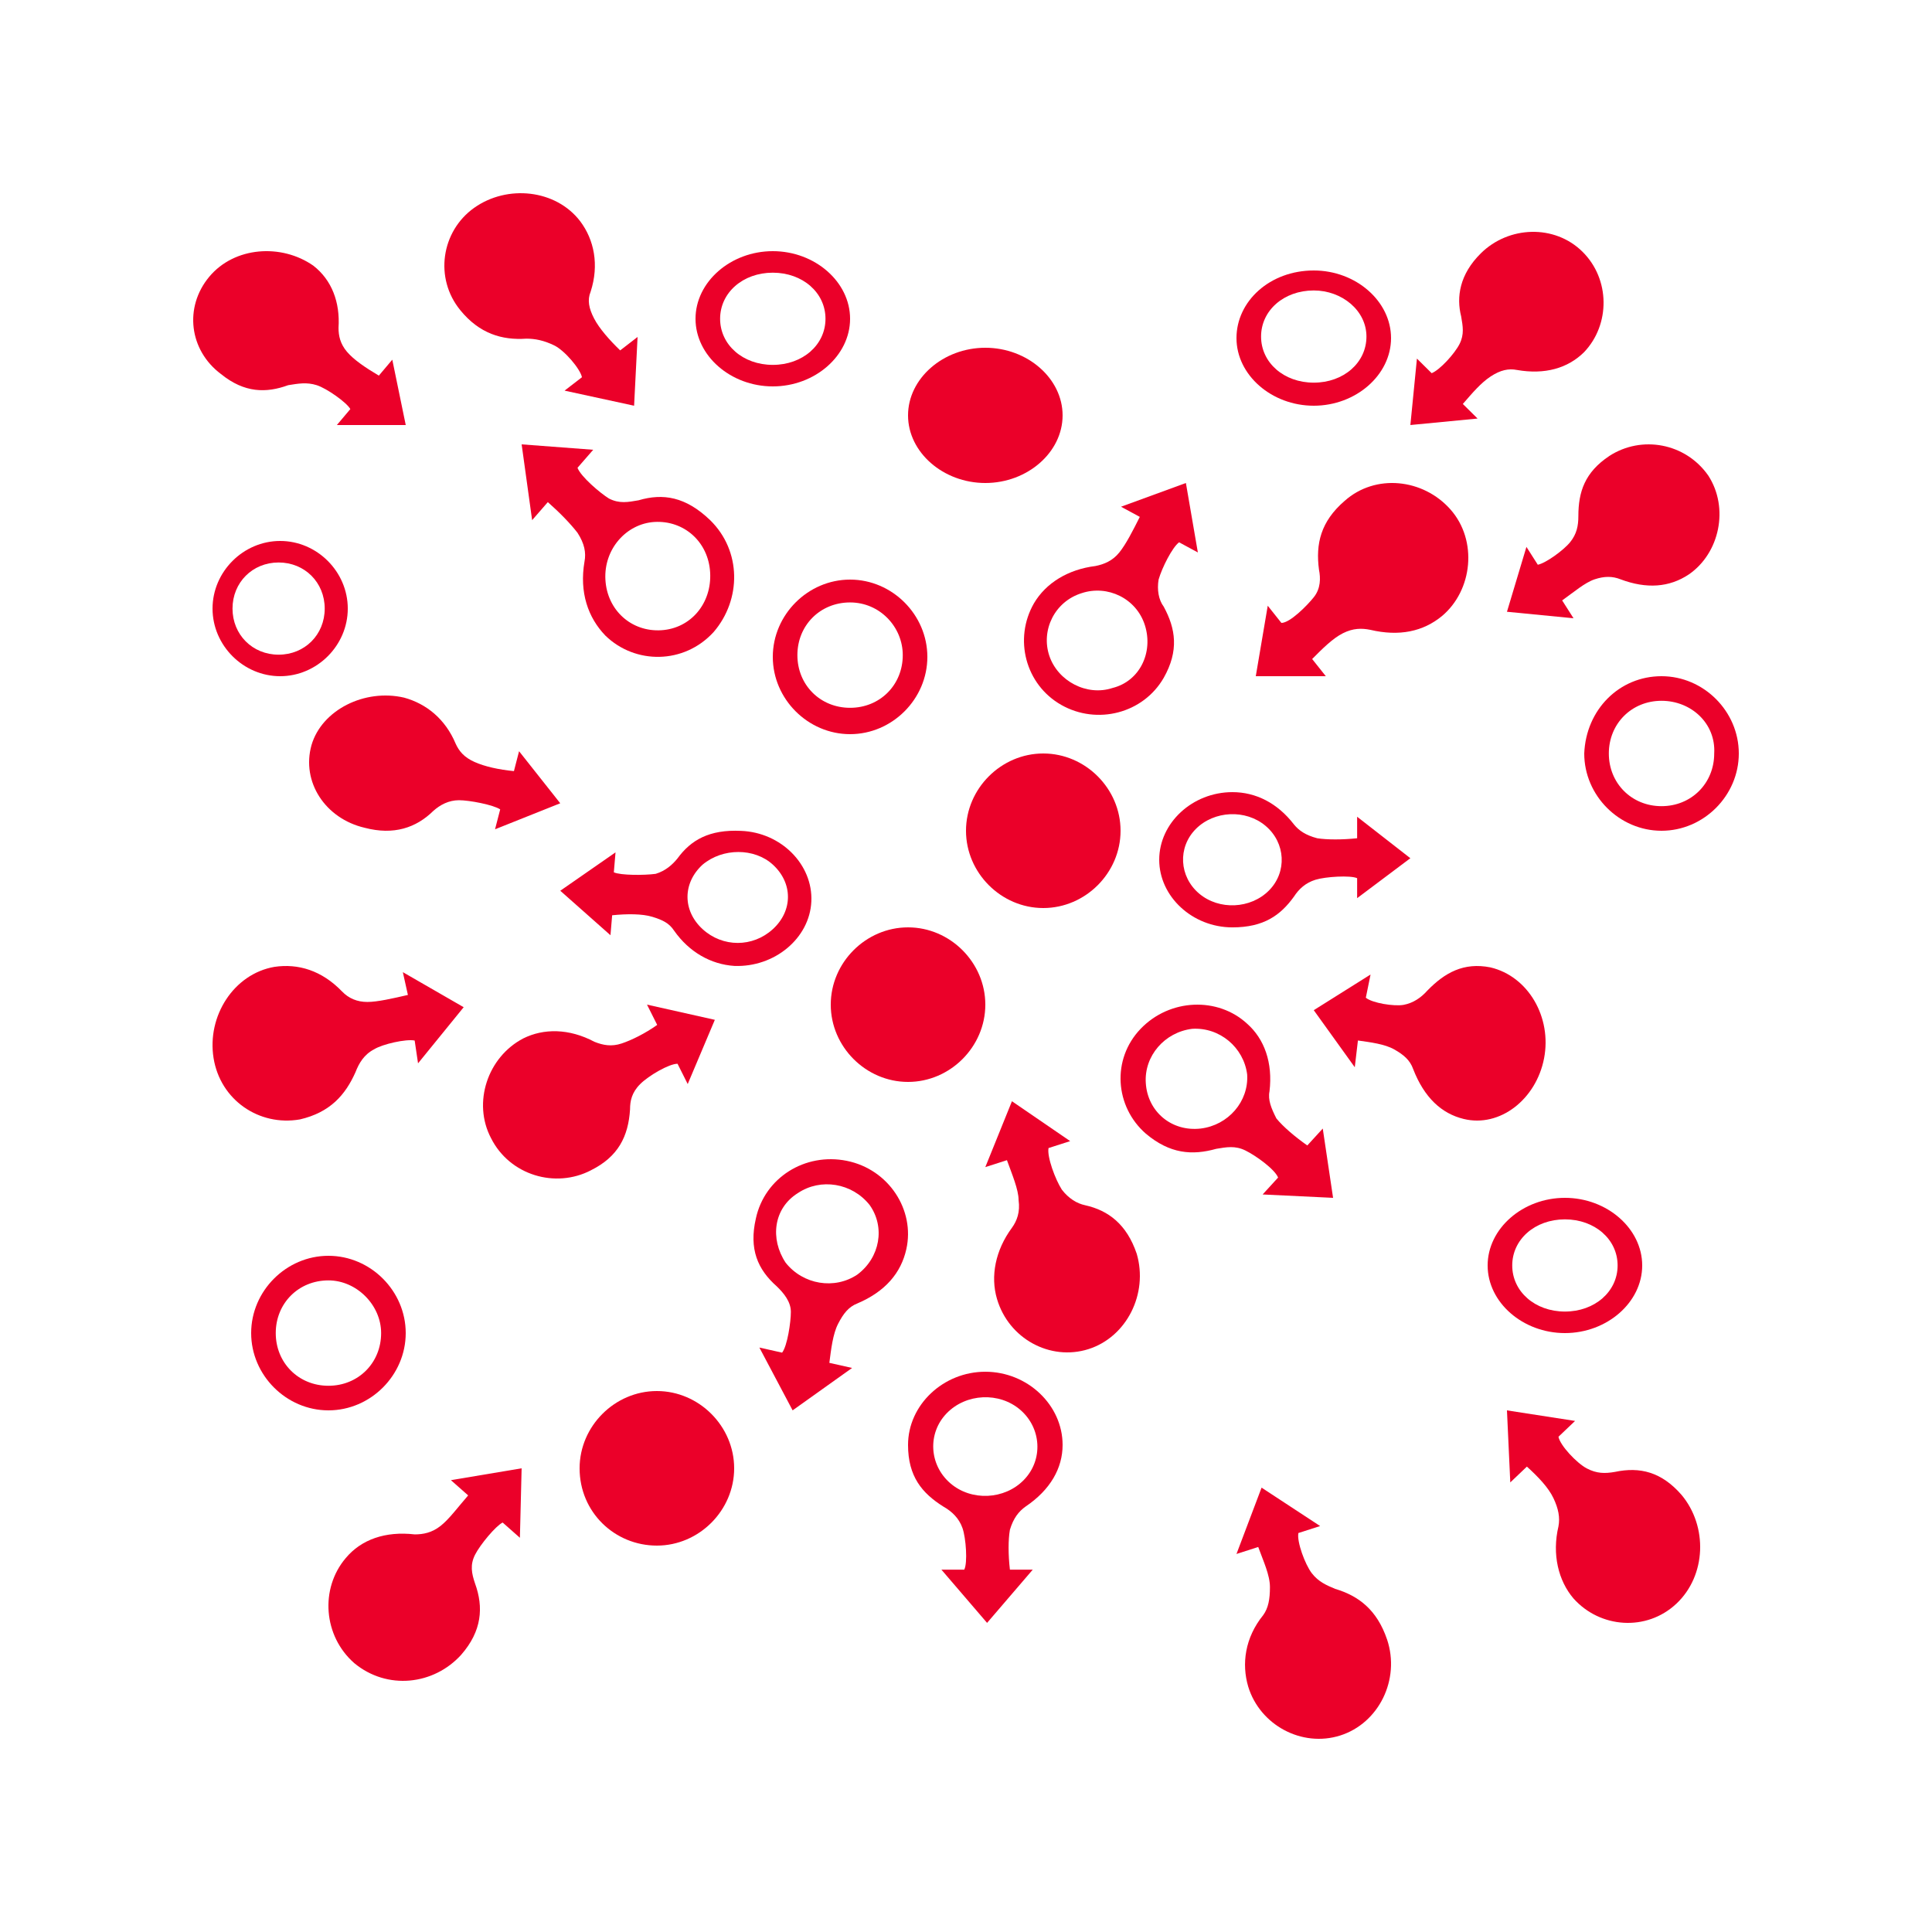
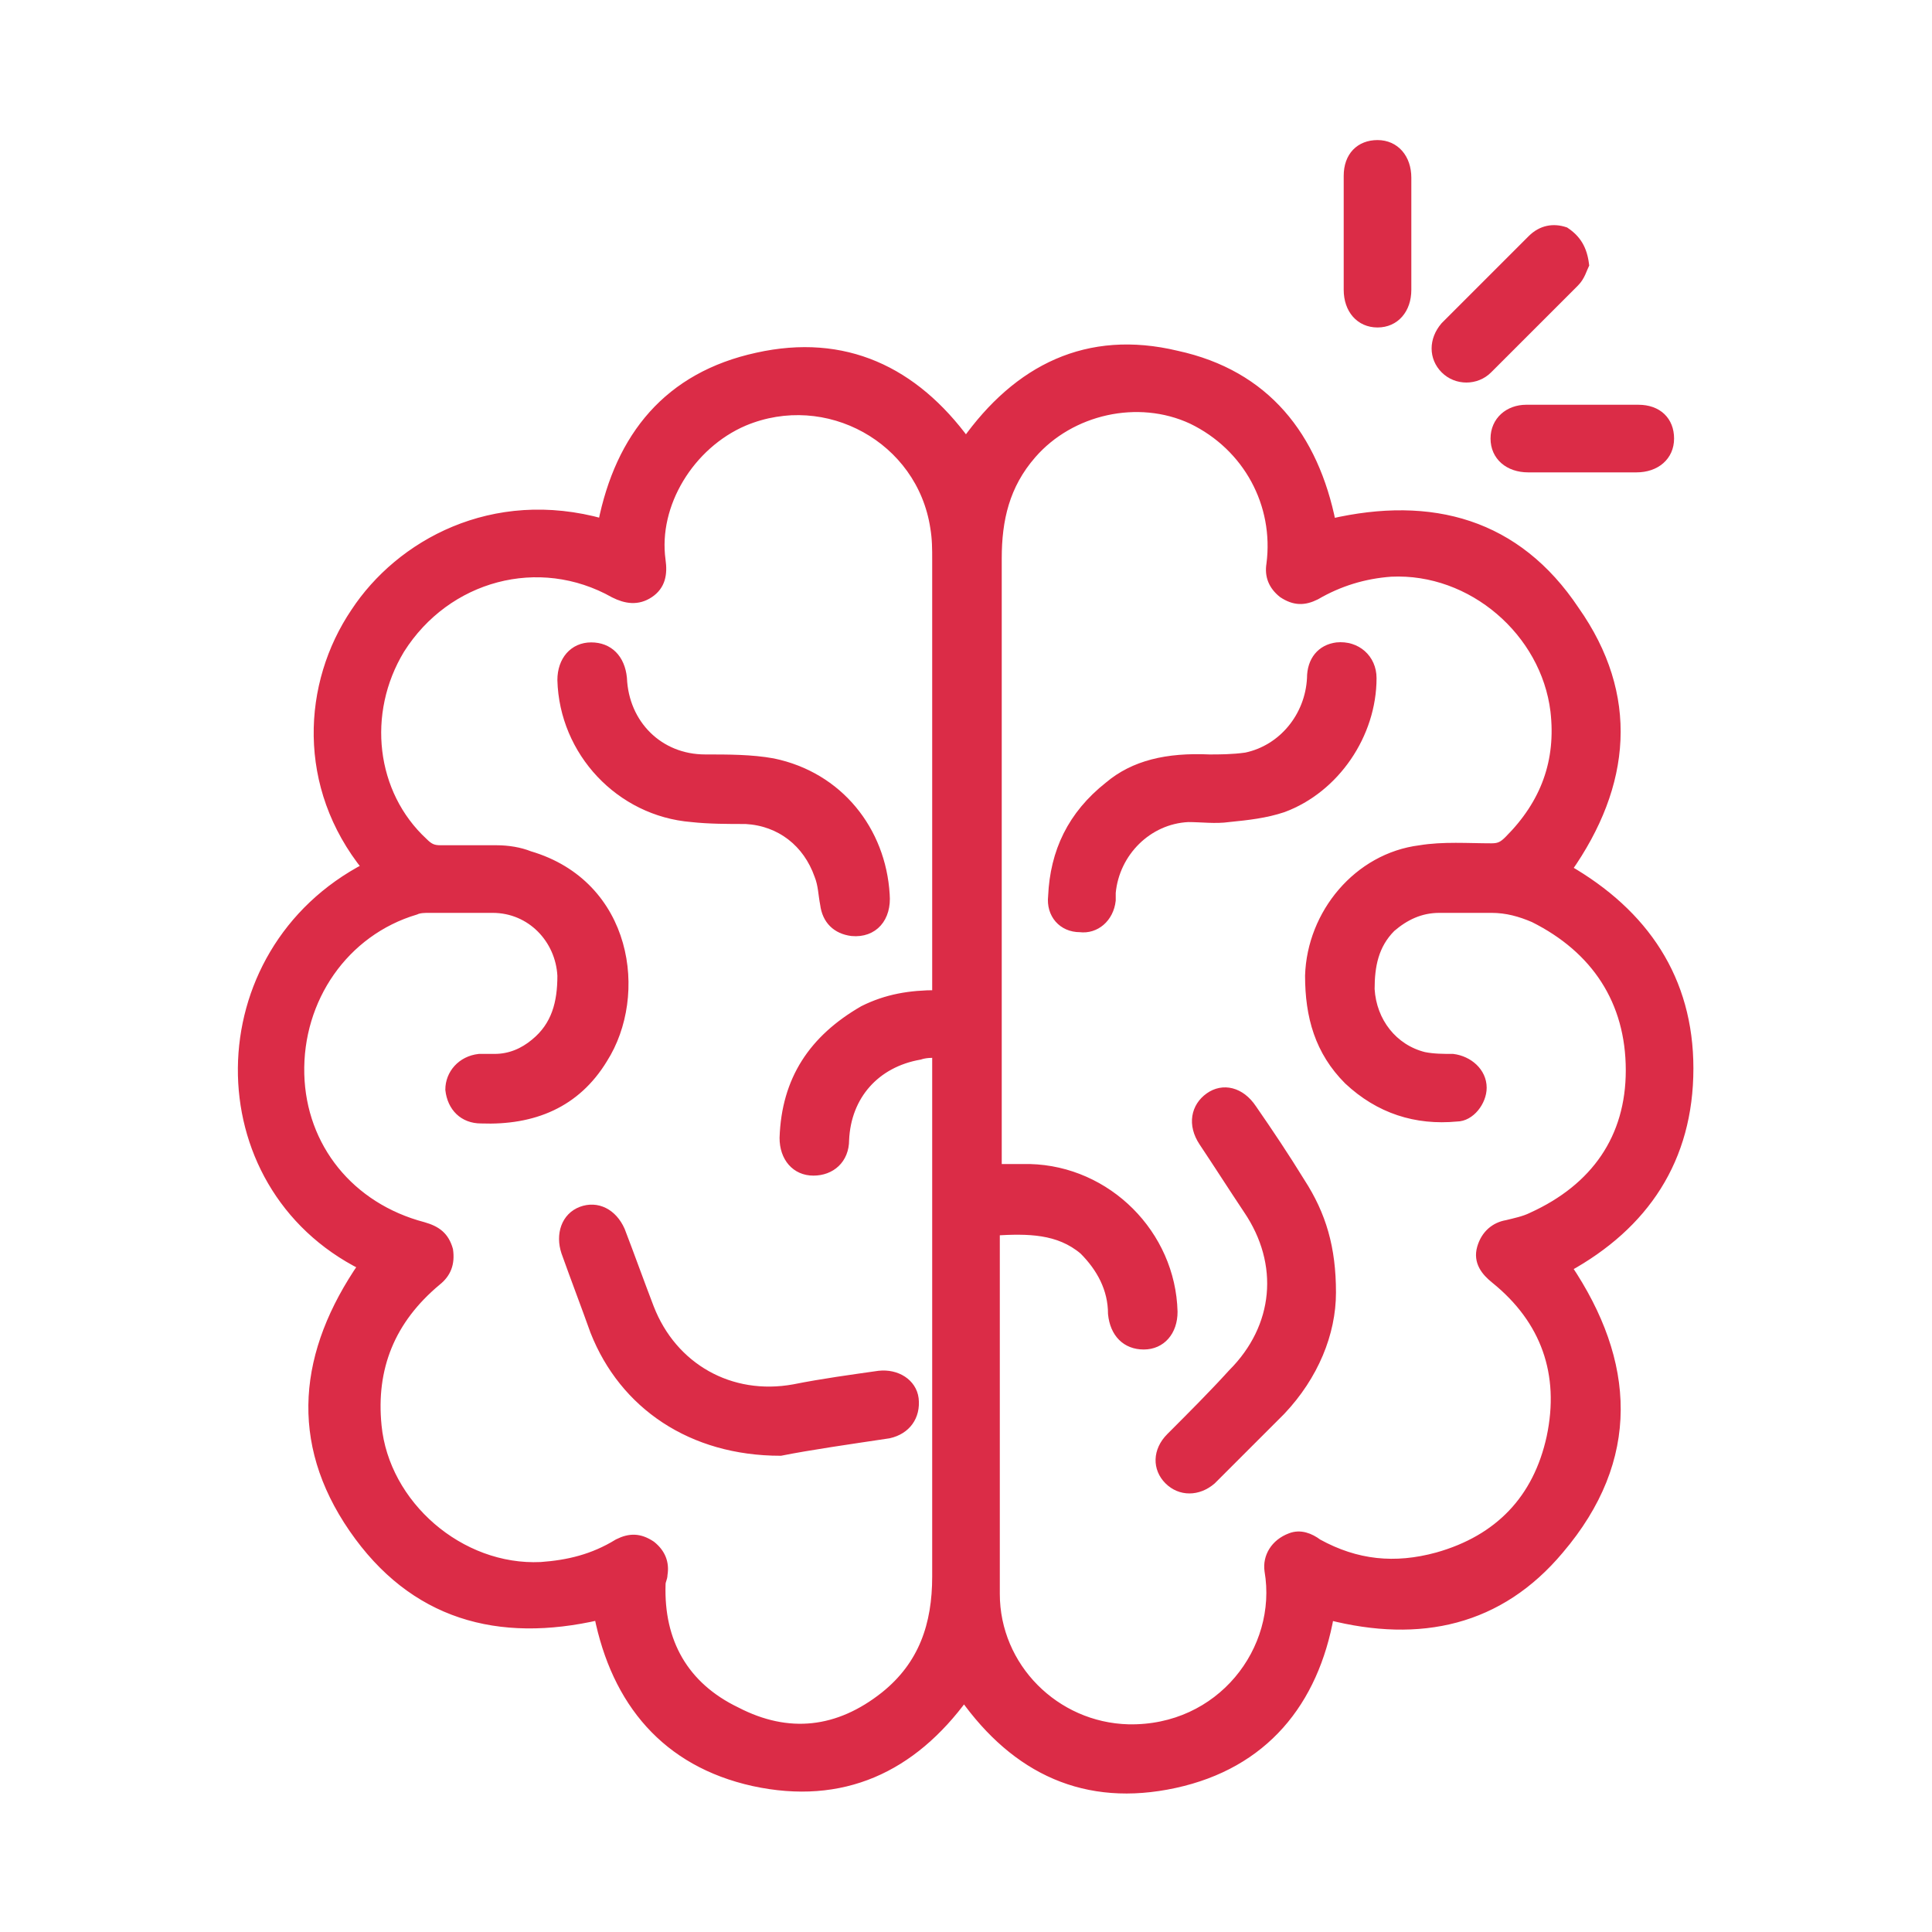
- <svg xmlns="http://www.w3.org/2000/svg" fill="none" height="100" viewBox="0 0 100 100" width="100">
-   <g clip-rule="evenodd" fill="#eb0029" fill-rule="evenodd">
-     <path d="m43 52c0-2.182 1.818-4 4-4s4 1.818 4 4-1.818 4-4 4-4-1.818-4-4z" />
-     <path d="m47 21.5c0-1.909 1.818-3.5 4-3.5s4 1.591 4 3.5-1.818 3.5-4 3.5-4-1.591-4-3.5z" />
-     <path d="m14.421 29.114c-1.352 0-2.386 1.034-2.386 2.386s1.034 2.386 2.386 2.386c1.352 0 2.386-1.034 2.386-2.386s-1.034-2.386-2.386-2.386zm.08-1.114c1.909 0 3.5 1.591 3.5 3.5s-1.591 3.5-3.5 3.5-3.5-1.591-3.5-3.5 1.591-3.5 3.5-3.5z" />
-     <path d="m68 15.034c-1.546 0-2.727 1.034-2.727 2.386 0 1.352 1.182 2.386 2.727 2.386s2.727-1.034 2.727-2.386c0-1.352-1.273-2.386-2.727-2.386zm0-1.034c2.182 0 4 1.591 4 3.5s-1.818 3.5-4 3.5-4-1.591-4-3.5 1.727-3.5 4-3.5z" />
-     <path d="m30 76c0-2.182 1.818-4 4-4s4 1.818 4 4-1.818 4-4 4-4-1.727-4-4z" />
-     <path d="m40 14.114c-1.546 0-2.727 1.034-2.727 2.386s1.182 2.386 2.727 2.386 2.727-1.034 2.727-2.386-1.182-2.386-2.727-2.386zm0-1.114c2.182 0 4 1.591 4 3.5s-1.818 3.5-4 3.5-4-1.591-4-3.5 1.818-3.5 4-3.5z" />
-     <path d="m17 66.273c-1.546 0-2.727 1.182-2.727 2.727s1.182 2.727 2.727 2.727 2.727-1.182 2.727-2.727c0-1.454-1.273-2.727-2.727-2.727zm0-1.273c2.182 0 4 1.818 4 4s-1.818 4-4 4-4-1.818-4-4 1.818-4 4-4z" />
-     <path d="m86 36.273c-1.546 0-2.727 1.182-2.727 2.727s1.182 2.727 2.727 2.727 2.727-1.182 2.727-2.727c.091-1.546-1.182-2.727-2.727-2.727zm0-1.273c2.182 0 4 1.818 4 4s-1.818 4-4 4-4-1.818-4-4c.091-2.273 1.818-4 4-4z" />
-     <path d="m44 31.182c-1.546 0-2.727 1.182-2.727 2.727 0 1.545 1.182 2.727 2.727 2.727s2.727-1.182 2.727-2.727c0-1.455-1.182-2.727-2.727-2.727zm0-1.182c2.182 0 4 1.818 4 4s-1.818 4-4 4-4-1.818-4-4 1.818-4 4-4z" />
-     <path d="m77.145 50.072c1.96.461 3.185 2.584 2.776 4.706-.408 2.122-2.286 3.599-4.164 3.138-1.143-.277-2.041-1.107-2.613-2.584-.163-.461-.49-.738-.98-1.015-.49-.277-1.225-.369-1.878-.461l-.163 1.384-2.123-2.953 2.94-1.846-.245 1.2c.327.277 1.47.461 1.96.369s.898-.369 1.225-.738c.898-.923 1.878-1.476 3.266-1.2z" />
-     <path d="m30.593 60.571c-1.843.962-4.213.262-5.178-1.662-.966-1.837-.175-4.198 1.668-5.16 1.053-.525 2.37-.525 3.686.175.439.175.878.262 1.404.087.527-.175 1.229-.525 1.843-.962l-.527-1.05 3.511.787-1.404 3.324-.527-1.05c-.439 0-1.492.612-1.931 1.05-.439.437-.527.875-.527 1.312-.088 1.399-.614 2.449-2.019 3.148z" />
-     <path d="m18.876 42.846c-2.042-.475-3.286-2.377-2.753-4.279.533-1.823 2.753-2.932 4.795-2.457 1.155.317 2.131 1.109 2.664 2.377.178.396.444.713.977.951.533.238 1.243.396 2.042.475l.266-1.03 2.131 2.694-3.375 1.347.267-1.03c-.355-.238-1.599-.475-2.131-.475-.533 0-.977.238-1.332.555-.888.872-2.042 1.268-3.552.872z" />
-     <path d="m23.823 16.052c-1.35-1.649-.99-4.08.72-5.295s4.229-.955 5.488.695c.72.955.99 2.257.54 3.646-.18.434-.09.868.18 1.389.27.521.81 1.129 1.35 1.649l.9-.695-.18 3.559-3.599-.781.9-.694c-.09-.434-.9-1.389-1.44-1.649-.54-.261-.99-.347-1.44-.347-1.26.087-2.429-.26-3.419-1.476z" />
-     <path d="m33.866 27.017c-1.445.093-2.62 1.401-2.53 2.989.09 1.588 1.355 2.709 2.891 2.615s2.62-1.401 2.53-2.989c-.09-1.588-1.355-2.709-2.891-2.615zm-6.866-4.017 3.704.28-.813.934c.181.467 1.174 1.308 1.626 1.588.542.28.994.187 1.536.093 1.265-.374 2.439-.187 3.704 1.028 1.626 1.588 1.626 4.11.181 5.791-1.536 1.681-4.065 1.681-5.601.187-.903-.934-1.355-2.242-1.084-3.83.09-.467 0-.934-.361-1.494-.361-.467-.903-1.028-1.536-1.588l-.813.934z" />
-     <path d="m59.261 32.366c-.442-1.403-1.944-2.104-3.269-1.666-1.414.438-2.121 1.929-1.679 3.244.442 1.315 1.944 2.104 3.269 1.666 1.414-.351 2.121-1.841 1.679-3.244zm2.121-7.366.619 3.595-.972-.526c-.353.263-.884 1.315-1.06 1.929-.088.526 0 1.052.265 1.403.619 1.14.795 2.28 0 3.683-1.06 1.841-3.446 2.455-5.302 1.403-1.856-1.052-2.474-3.42-1.414-5.261.619-1.052 1.767-1.754 3.181-1.929.442-.088.884-.263 1.237-.702.353-.438.707-1.14 1.06-1.841l-.972-.526z" />
-     <path d="m65.682 46.091c.947-.955.861-2.466-.172-3.341s-2.669-.795-3.616.159c-.947.955-.861 2.466.172 3.341s2.669.795 3.616-.159zm7.318-1.67-2.755 2.068v-1.034c-.344-.159-1.636-.08-2.152.08-.516.159-.861.477-1.119.875-.689.955-1.55 1.591-3.185 1.591-2.066 0-3.788-1.591-3.788-3.5s1.722-3.5 3.788-3.5c1.205 0 2.325.557 3.185 1.671.258.318.603.557 1.205.716.517.08 1.291.08 2.066 0v-1.114z" />
-     <path d="m49.182 76.768c1.091.947 2.818.861 3.818-.172s.909-2.669-.182-3.616c-1.091-.947-2.818-.861-3.818.172s-.909 2.669.182 3.616zm1.909 7.232-2.364-2.755h1.182c.182-.344.091-1.636-.091-2.152-.182-.516-.545-.861-1-1.119-1.091-.689-1.818-1.55-1.818-3.185 0-2.066 1.818-3.788 4-3.788s4 1.722 4 3.788c0 1.205-.636 2.325-1.909 3.185-.364.258-.636.603-.818 1.205-.091.517-.091 1.291 0 2.066h1.182z" />
-     <path d="m40.664 65.356c.906 1.142 2.536 1.406 3.713.615 1.177-.879 1.449-2.46.634-3.602-.906-1.142-2.536-1.406-3.713-.615-1.268.791-1.449 2.372-.634 3.602zm.362 7.644-1.721-3.251 1.177.264c.272-.351.453-1.581.453-2.109 0-.527-.362-.966-.725-1.318-.996-.879-1.449-1.933-1.087-3.514.453-2.109 2.536-3.427 4.71-2.987s3.532 2.548 3.079 4.569c-.272 1.23-1.087 2.196-2.536 2.812-.453.176-.725.527-.996 1.054-.272.527-.362 1.318-.453 2.021l1.177.264z" />
-     <path d="m87.029 77.366c1.376 1.637 1.29 4.184-.258 5.639s-3.955 1.273-5.331-.273c-.774-.909-1.118-2.274-.774-3.729.086-.455 0-.909-.258-1.455s-.774-1.091-1.376-1.637l-.86.819-.172-3.729 3.526.546-.86.819c.086.455.946 1.364 1.462 1.637.516.273.946.273 1.462.182 1.29-.273 2.408 0 3.439 1.182z" />
-     <path d="m23.875 85.647c-1.428 1.579-3.839 1.842-5.535.439-1.607-1.403-1.786-3.859-.446-5.438.803-.965 2.053-1.403 3.571-1.228.446 0 .893-.088 1.339-.439.446-.351.893-.965 1.428-1.579l-.893-.789 3.66-.614-.089 3.596-.893-.789c-.357.175-1.161 1.14-1.428 1.666s-.179.965 0 1.491c.446 1.228.357 2.456-.714 3.683z" />
-     <path d="m36.365 44.755c-1.04.953-1.04 2.383 0 3.336 1.04.953 2.599.953 3.639 0s1.04-2.383 0-3.336c-.953-.874-2.599-.874-3.639 0zm-7.365 1.35 2.859-1.986-.087 1.032c.347.159 1.56.159 2.166.079.52-.159.866-.476 1.126-.794.693-.953 1.646-1.509 3.292-1.43 2.079.079 3.726 1.747 3.639 3.654-.087 1.906-1.906 3.415-3.986 3.336-1.213-.079-2.339-.715-3.119-1.827-.26-.397-.607-.556-1.126-.715-.52-.159-1.3-.159-2.079-.08l-.087 1.033z" />
-     <path d="m71.795 84.86c.693 2.078-.433 4.336-2.425 4.969-1.992.632-4.157-.542-4.763-2.53-.346-1.174-.173-2.53.779-3.704.26-.361.346-.813.346-1.445 0-.632-.346-1.355-.606-2.078l-1.126.361 1.299-3.433 3.031 1.988-1.126.361c-.087.452.346 1.626.693 2.078.346.452.779.632 1.212.813 1.212.361 2.165 1.084 2.685 2.62z" />
-     <path d="m58.837 64.895c.603 2.063-.517 4.306-2.497 4.935-1.981.628-4.134-.538-4.737-2.602-.344-1.166-.086-2.512.775-3.679.258-.359.431-.807.344-1.435 0-.538-.344-1.346-.603-2.064l-1.119.359 1.378-3.409 3.014 2.064-1.12.359c-.086.449.344 1.615.689 2.153.344.449.775.718 1.206.807 1.206.269 2.153.987 2.67 2.512z" />
-     <path d="m62.152 58.413c1.423-.175 2.49-1.4 2.401-2.8-.178-1.4-1.423-2.45-2.846-2.362-1.423.175-2.49 1.4-2.401 2.8.089 1.487 1.334 2.537 2.846 2.362zm6.848 3.587-3.646-.175.8-.875c-.178-.438-1.156-1.137-1.69-1.4-.533-.263-.978-.175-1.512-.087-1.245.35-2.401.263-3.646-.787-1.601-1.4-1.779-3.85-.267-5.425 1.512-1.575 4.002-1.662 5.514-.262.889.787 1.334 2.012 1.156 3.5-.089.438.089.875.356 1.4.356.438.978.962 1.601 1.4l.8-.875z" />
-     <path d="m50 43c0-2.182 1.818-4 4-4s4 1.818 4 4-1.818 4-4 4-4-1.818-4-4z" />
-     <path d="m69.597 25.927c1.591-1.423 4.067-1.156 5.481.445 1.415 1.601 1.149 4.181-.442 5.515-.973.801-2.21 1.067-3.713.712-.442-.089-.884-.089-1.415.178-.53.267-1.061.8-1.591 1.334l.707.889h-3.625l.619-3.647.707.889c.442 0 1.326-.889 1.68-1.334s.354-.978.265-1.423c-.177-1.334.088-2.49 1.326-3.558z" />
-     <path d="m83.293 23.604c1.68-1.091 3.949-.672 5.125 1.008 1.092 1.679.588 4.03-1.008 5.122-1.008.672-2.184.756-3.529.252-.42-.168-.84-.168-1.344 0-.504.168-1.092.672-1.68 1.091l.588.924-3.445-.336 1.008-3.358.588.924c.42-.084 1.344-.756 1.68-1.175.336-.42.42-.84.42-1.343 0-1.259.336-2.267 1.596-3.107z" />
-     <path d="m81 63.114c-1.546 0-2.727 1.034-2.727 2.386s1.182 2.386 2.727 2.386 2.727-1.034 2.727-2.386-1.182-2.386-2.727-2.386zm0-1.114c2.182 0 4 1.591 4 3.5s-1.818 3.5-4 3.5-4-1.591-4-3.5 1.818-3.5 4-3.5z" />
-     <path d="m15.515 57.942c-2.099.363-4.111-.999-4.461-3.177s1.05-4.357 3.149-4.72c1.225-.182 2.449.181 3.499 1.271.35.363.787.545 1.312.545.525 0 1.312-.182 2.099-.363l-.262-1.18 3.149 1.815-2.362 2.905-.175-1.18c-.437-.091-1.662.182-2.099.454-.525.272-.787.726-.962 1.18-.525 1.18-1.312 2.088-2.887 2.451z" />
-     <path d="m76.648 13.112c1.442-1.425 3.818-1.509 5.26-.084 1.442 1.425 1.442 3.773.085 5.199-.848.839-2.036 1.174-3.478.922-.424-.084-.848 0-1.357.335s-.933.839-1.442 1.425l.763.755-3.478.335.339-3.438.763.755c.424-.168 1.188-1.006 1.442-1.509s.17-.922.085-1.425c-.255-1.006-.085-2.18 1.018-3.27z" />
-     <path d="m11.437 19.36c-1.652-1.237-1.913-3.465-.609-5.032s3.738-1.732 5.39-.577c.956.742 1.391 1.897 1.304 3.217 0 .412.087.825.435 1.237.348.412.956.825 1.652 1.237l.696-.825.696 3.382h-3.564l.696-.825c-.174-.33-1.217-1.072-1.739-1.237s-.956-.083-1.478 0c-1.13.412-2.26.412-3.478-.577z" />
+ <svg xmlns="http://www.w3.org/2000/svg" version="1.1" id="Layer_1" x="0px" y="0px" viewBox="0 0 100 100" style="enable-background:new 0 0 100 100;" xml:space="preserve">
+   <style type="text/css">
+ 	.st0{fill:#DB2C47;stroke:#DB2C47;stroke-width:0.5;stroke-miterlimit:10;}
+ </style>
+   <g>
+     <path class="st0" d="M19,44.9c-3.4-4.2-3.1-9.5-0.6-13.2c2.3-3.5,7.1-6.2,12.8-4.6c0.9-4.5,3.4-7.6,8-8.6c4.5-1,8.1,0.7,10.8,4.4   c2.7-3.8,6.3-5.6,10.9-4.5c4.6,1,7.1,4.2,8,8.7c5.2-1.2,9.6,0,12.6,4.5c3.1,4.4,2.7,9-0.4,13.4c4,2.3,6.3,5.7,6.3,10.3   c0,4.7-2.3,8.1-6.3,10.3c3.3,4.9,3.6,9.9-0.4,14.6c-3.1,3.7-7.2,4.6-11.9,3.4c-0.8,4.5-3.4,7.7-8,8.7c-4.6,1-8.2-0.7-10.9-4.5   c-2.7,3.7-6.3,5.4-10.9,4.4c-4.5-1-7.1-4.1-8-8.6c-5.2,1.2-9.6,0-12.7-4.5c-3.1-4.5-2.6-9.1,0.5-13.6C10.4,61.3,10.5,49.3,19,44.9z    M48.5,51.5c0-0.2,0-0.4,0-0.5c0-7.3,0-14.7,0-22c0-0.6,0-1.1-0.1-1.7c-0.7-4.6-5.6-7.3-9.9-5.5c-2.8,1.2-4.7,4.3-4.3,7.2   c0.1,0.7,0,1.3-0.6,1.7c-0.6,0.4-1.2,0.3-1.8,0c-3.9-2.2-8.7-0.9-11.1,2.9c-2,3.3-1.5,7.5,1.2,10c0.3,0.3,0.5,0.4,0.9,0.4   c1,0,1.9,0,2.9,0c0.6,0,1.2,0.1,1.7,0.3c5.1,1.5,5.9,7.2,3.8,10.5c-1.4,2.3-3.6,3.2-6.3,3.1c-0.9,0-1.5-0.6-1.6-1.5   c0-0.8,0.6-1.5,1.5-1.6c0.3,0,0.5,0,0.8,0c0.8,0,1.5-0.3,2.1-0.8c1.1-0.9,1.4-2.1,1.4-3.5c-0.1-1.9-1.6-3.5-3.6-3.5   c-1.1,0-2.2,0-3.3,0c-0.2,0-0.5,0-0.7,0.1c-3.7,1.1-6.1,4.6-6,8.5c0.1,3.8,2.6,6.9,6.4,7.9c0.7,0.2,1.1,0.5,1.3,1.2   c0.1,0.7-0.1,1.2-0.6,1.6c-2.4,2-3.4,4.5-3.1,7.5c0.4,4.1,4.3,7.5,8.5,7.3c1.4-0.1,2.7-0.4,4-1.2c0.6-0.3,1.1-0.3,1.7,0.1   c0.5,0.4,0.7,0.9,0.6,1.5c0,0.2-0.1,0.3-0.1,0.5c-0.1,3,1.2,5.3,3.9,6.6c2.7,1.4,5.3,1.1,7.7-0.8c2-1.6,2.7-3.7,2.7-6.2   c0-8.8,0-17.7,0-26.5c0-0.2,0-0.3,0-0.6c-0.3,0-0.6,0-0.9,0.1c-2.3,0.4-3.8,2.1-3.9,4.4c0,1-0.7,1.6-1.6,1.6   c-0.9,0-1.5-0.7-1.5-1.7c0.1-3,1.5-5.1,4.1-6.6C45.9,51.7,47.1,51.5,48.5,51.5z M51.5,63.7c0,0.2,0,0.3,0,0.5c0,6.1,0,12.2,0,18.3   c0,3.8,3.1,6.9,6.9,7c4.8,0.1,8-4.1,7.3-8.2c-0.1-0.7,0.3-1.4,1.1-1.7c0.5-0.2,1,0,1.4,0.3c2,1.1,4,1.3,6.2,0.7   c3.2-0.9,5.2-3,5.9-6.2c0.7-3.3-0.3-6.1-2.9-8.2c-0.5-0.4-0.9-0.9-0.7-1.6c0.2-0.7,0.7-1.1,1.3-1.2c0.4-0.1,0.9-0.2,1.3-0.4   c3.3-1.5,5.1-4.1,5.1-7.6c0-3.6-1.8-6.3-5-7.9c-0.7-0.3-1.4-0.5-2.2-0.5c-0.9,0-1.8,0-2.7,0c-1,0-1.8,0.4-2.5,1   c-0.9,0.9-1.1,2-1.1,3.2c0.1,1.7,1.2,3.1,2.8,3.5c0.5,0.1,1,0.1,1.5,0.1c0.8,0.1,1.5,0.7,1.5,1.5c0,0.7-0.6,1.5-1.3,1.5   c-2.1,0.2-4-0.4-5.6-1.9c-1.5-1.5-2-3.3-2-5.4c0.1-3.2,2.5-6.1,5.7-6.5c1.2-0.2,2.5-0.1,3.7-0.1c0.4,0,0.6-0.1,0.9-0.4   c1.9-1.9,2.7-4.1,2.4-6.7c-0.5-4.1-4.3-7.4-8.5-7.2c-1.4,0.1-2.7,0.5-3.9,1.2c-0.6,0.3-1.1,0.3-1.7-0.1c-0.5-0.4-0.7-0.9-0.6-1.5   c0.4-3.1-1.2-6.1-4.1-7.5c-2.8-1.3-6.3-0.5-8.3,1.8c-1.4,1.6-1.8,3.4-1.8,5.4c0,10.4,0,20.7,0,31.1c0,0.2,0,0.3,0,0.5   c0.6,0,1.2,0,1.7,0c4,0.1,7.3,3.4,7.4,7.4c0,1-0.6,1.7-1.5,1.7c-0.9,0-1.5-0.6-1.6-1.6c0-1.3-0.6-2.4-1.5-3.3   C54.8,63.6,53.2,63.6,51.5,63.7z" />
+     <path class="st0" d="M82,13.7c-0.1,0.2-0.2,0.6-0.5,0.9c-1.5,1.5-3,3-4.5,4.5c-0.6,0.6-1.6,0.6-2.2,0c-0.6-0.6-0.6-1.5,0-2.2   c1.5-1.5,3-3,4.5-4.5c0.5-0.5,1.1-0.6,1.7-0.4C81.6,12.4,81.9,12.9,82,13.7z" />
+     <path class="st0" d="M69.8,12c0-1,0-1.9,0-2.9c0-1,0.6-1.6,1.5-1.6c0.9,0,1.5,0.7,1.5,1.7c0,1.9,0,3.9,0,5.8c0,1-0.6,1.7-1.5,1.7   c-0.9,0-1.5-0.7-1.5-1.7C69.8,13.9,69.8,13,69.8,12z" />
+     <path class="st0" d="M82,24.2c-1,0-1.9,0-2.9,0c-1,0-1.7-0.6-1.7-1.5c0-0.9,0.7-1.5,1.6-1.5c1.9,0,3.9,0,5.8,0c1,0,1.6,0.6,1.6,1.5   c0,0.9-0.7,1.5-1.7,1.5C83.9,24.2,82.9,24.2,82,24.2z" />
+     <path class="st0" d="M40.4,75.1c-4.6,0-8.1-2.4-9.6-6.2c-0.5-1.4-1-2.7-1.5-4.1c-0.3-0.9,0-1.8,0.8-2.1c0.8-0.3,1.6,0.1,2,1   c0.5,1.3,1,2.7,1.5,4c1.2,3.1,4.2,4.8,7.5,4.2c1.5-0.3,3-0.5,4.4-0.7c0.9-0.1,1.7,0.4,1.8,1.2c0.1,0.9-0.4,1.6-1.3,1.8   C44,74.5,41.9,74.8,40.4,75.1z" />
+     <path class="st0" d="M45.8,46.3c0.1,1.2-0.6,2-1.7,1.9c-0.8-0.1-1.3-0.6-1.4-1.4c-0.1-0.5-0.1-1-0.3-1.5c-0.6-1.7-2-2.8-3.8-2.9   c-0.9,0-1.9,0-2.8-0.1c-3.7-0.3-6.6-3.4-6.7-7.1c0-1,0.6-1.7,1.5-1.7c0.9,0,1.5,0.6,1.6,1.6c0.1,2.4,1.9,4.2,4.3,4.2   c1.2,0,2.4,0,3.5,0.2C43.4,40.2,45.6,43,45.8,46.3z" />
+     <path class="st0" d="M68.9,66.9c0,2.1-0.9,4.3-2.6,6.1c-1.2,1.2-2.4,2.4-3.6,3.6c-0.7,0.6-1.6,0.6-2.2,0c-0.6-0.6-0.6-1.5,0.1-2.2   c1.1-1.1,2.2-2.2,3.2-3.3c2.4-2.4,2.7-5.7,0.8-8.5c-0.8-1.2-1.5-2.3-2.3-3.5c-0.6-0.9-0.4-1.8,0.3-2.3c0.7-0.5,1.6-0.3,2.2,0.6   c0.9,1.3,1.7,2.5,2.5,3.8C68.4,62.9,68.9,64.6,68.9,66.9z" />
+     <path class="st0" d="M62.6,39.3c0.5,0,1.2,0,1.9-0.1c1.9-0.4,3.3-2.1,3.4-4.1c0-0.9,0.5-1.5,1.3-1.6c1-0.1,1.8,0.6,1.8,1.6   c0,2.9-1.9,5.7-4.6,6.7c-0.9,0.3-1.8,0.4-2.8,0.5c-0.7,0.1-1.4,0-2.1,0c-2.1,0.1-3.8,1.8-4,3.9c0,0.1,0,0.3,0,0.4   c-0.1,0.9-0.8,1.5-1.6,1.4c-0.9,0-1.5-0.7-1.4-1.6c0.1-2.3,1-4.2,2.9-5.7C58.7,39.6,60.4,39.2,62.6,39.3z" />
  </g>
</svg>
